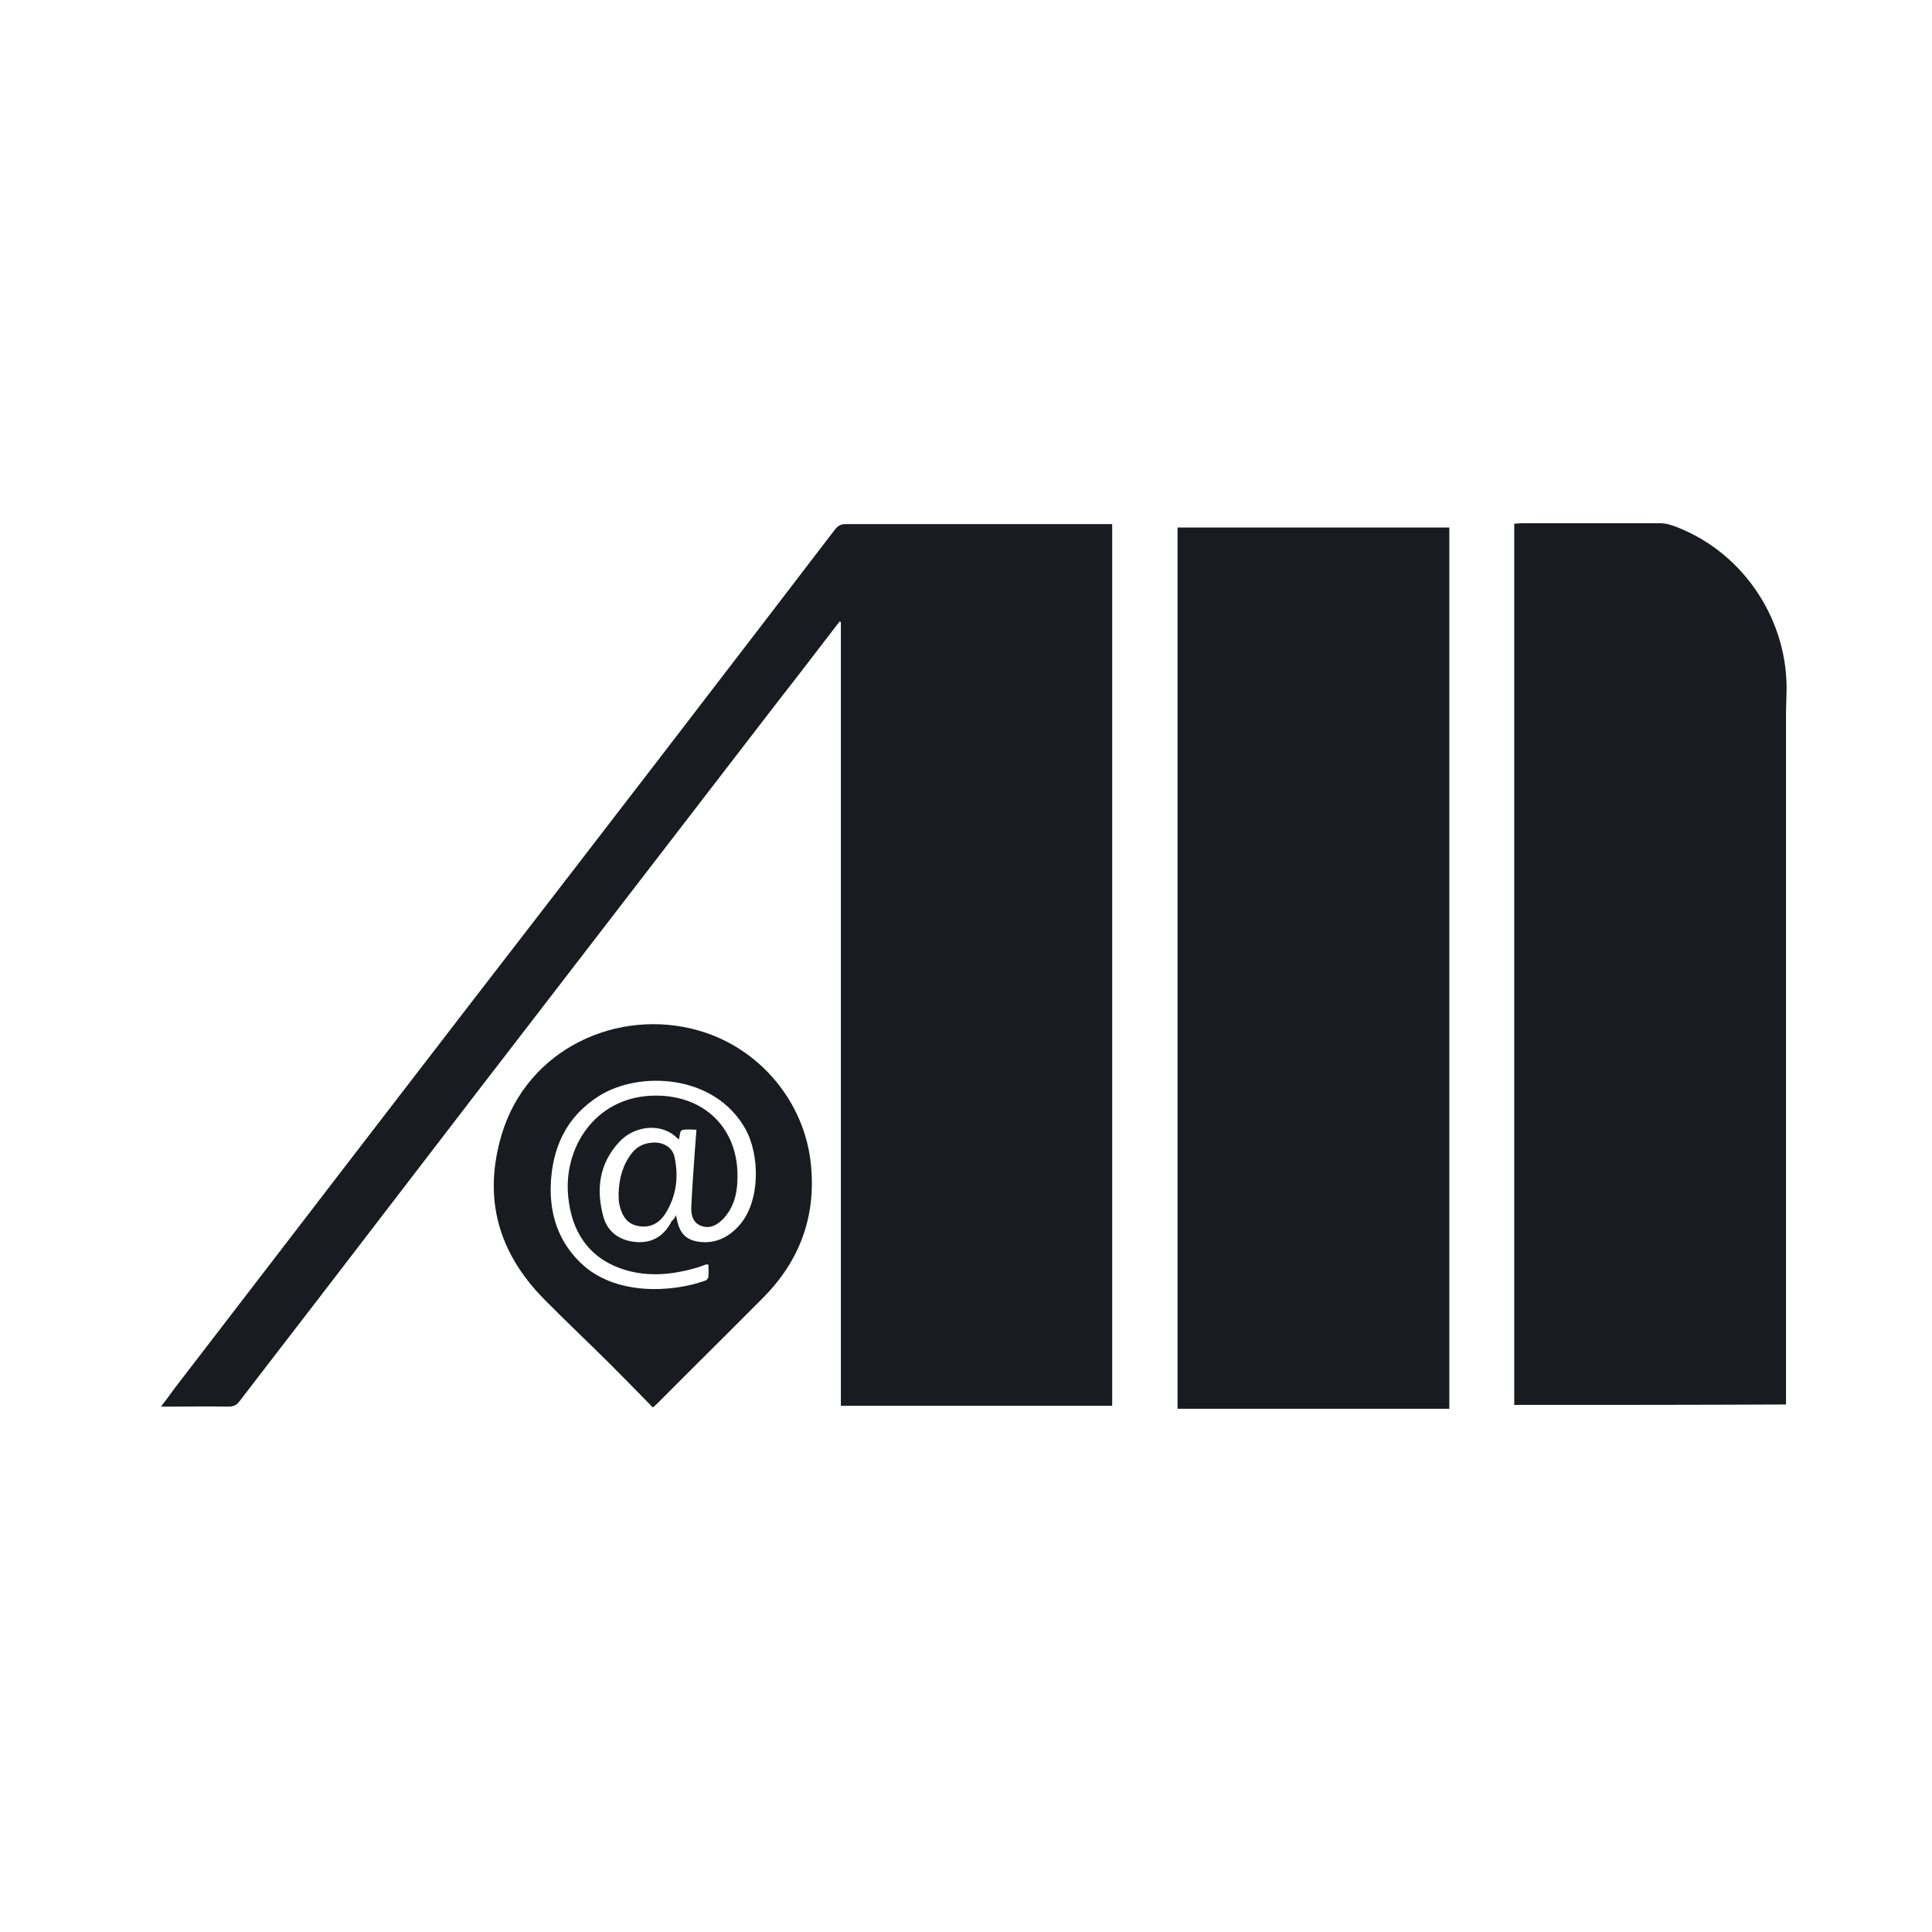
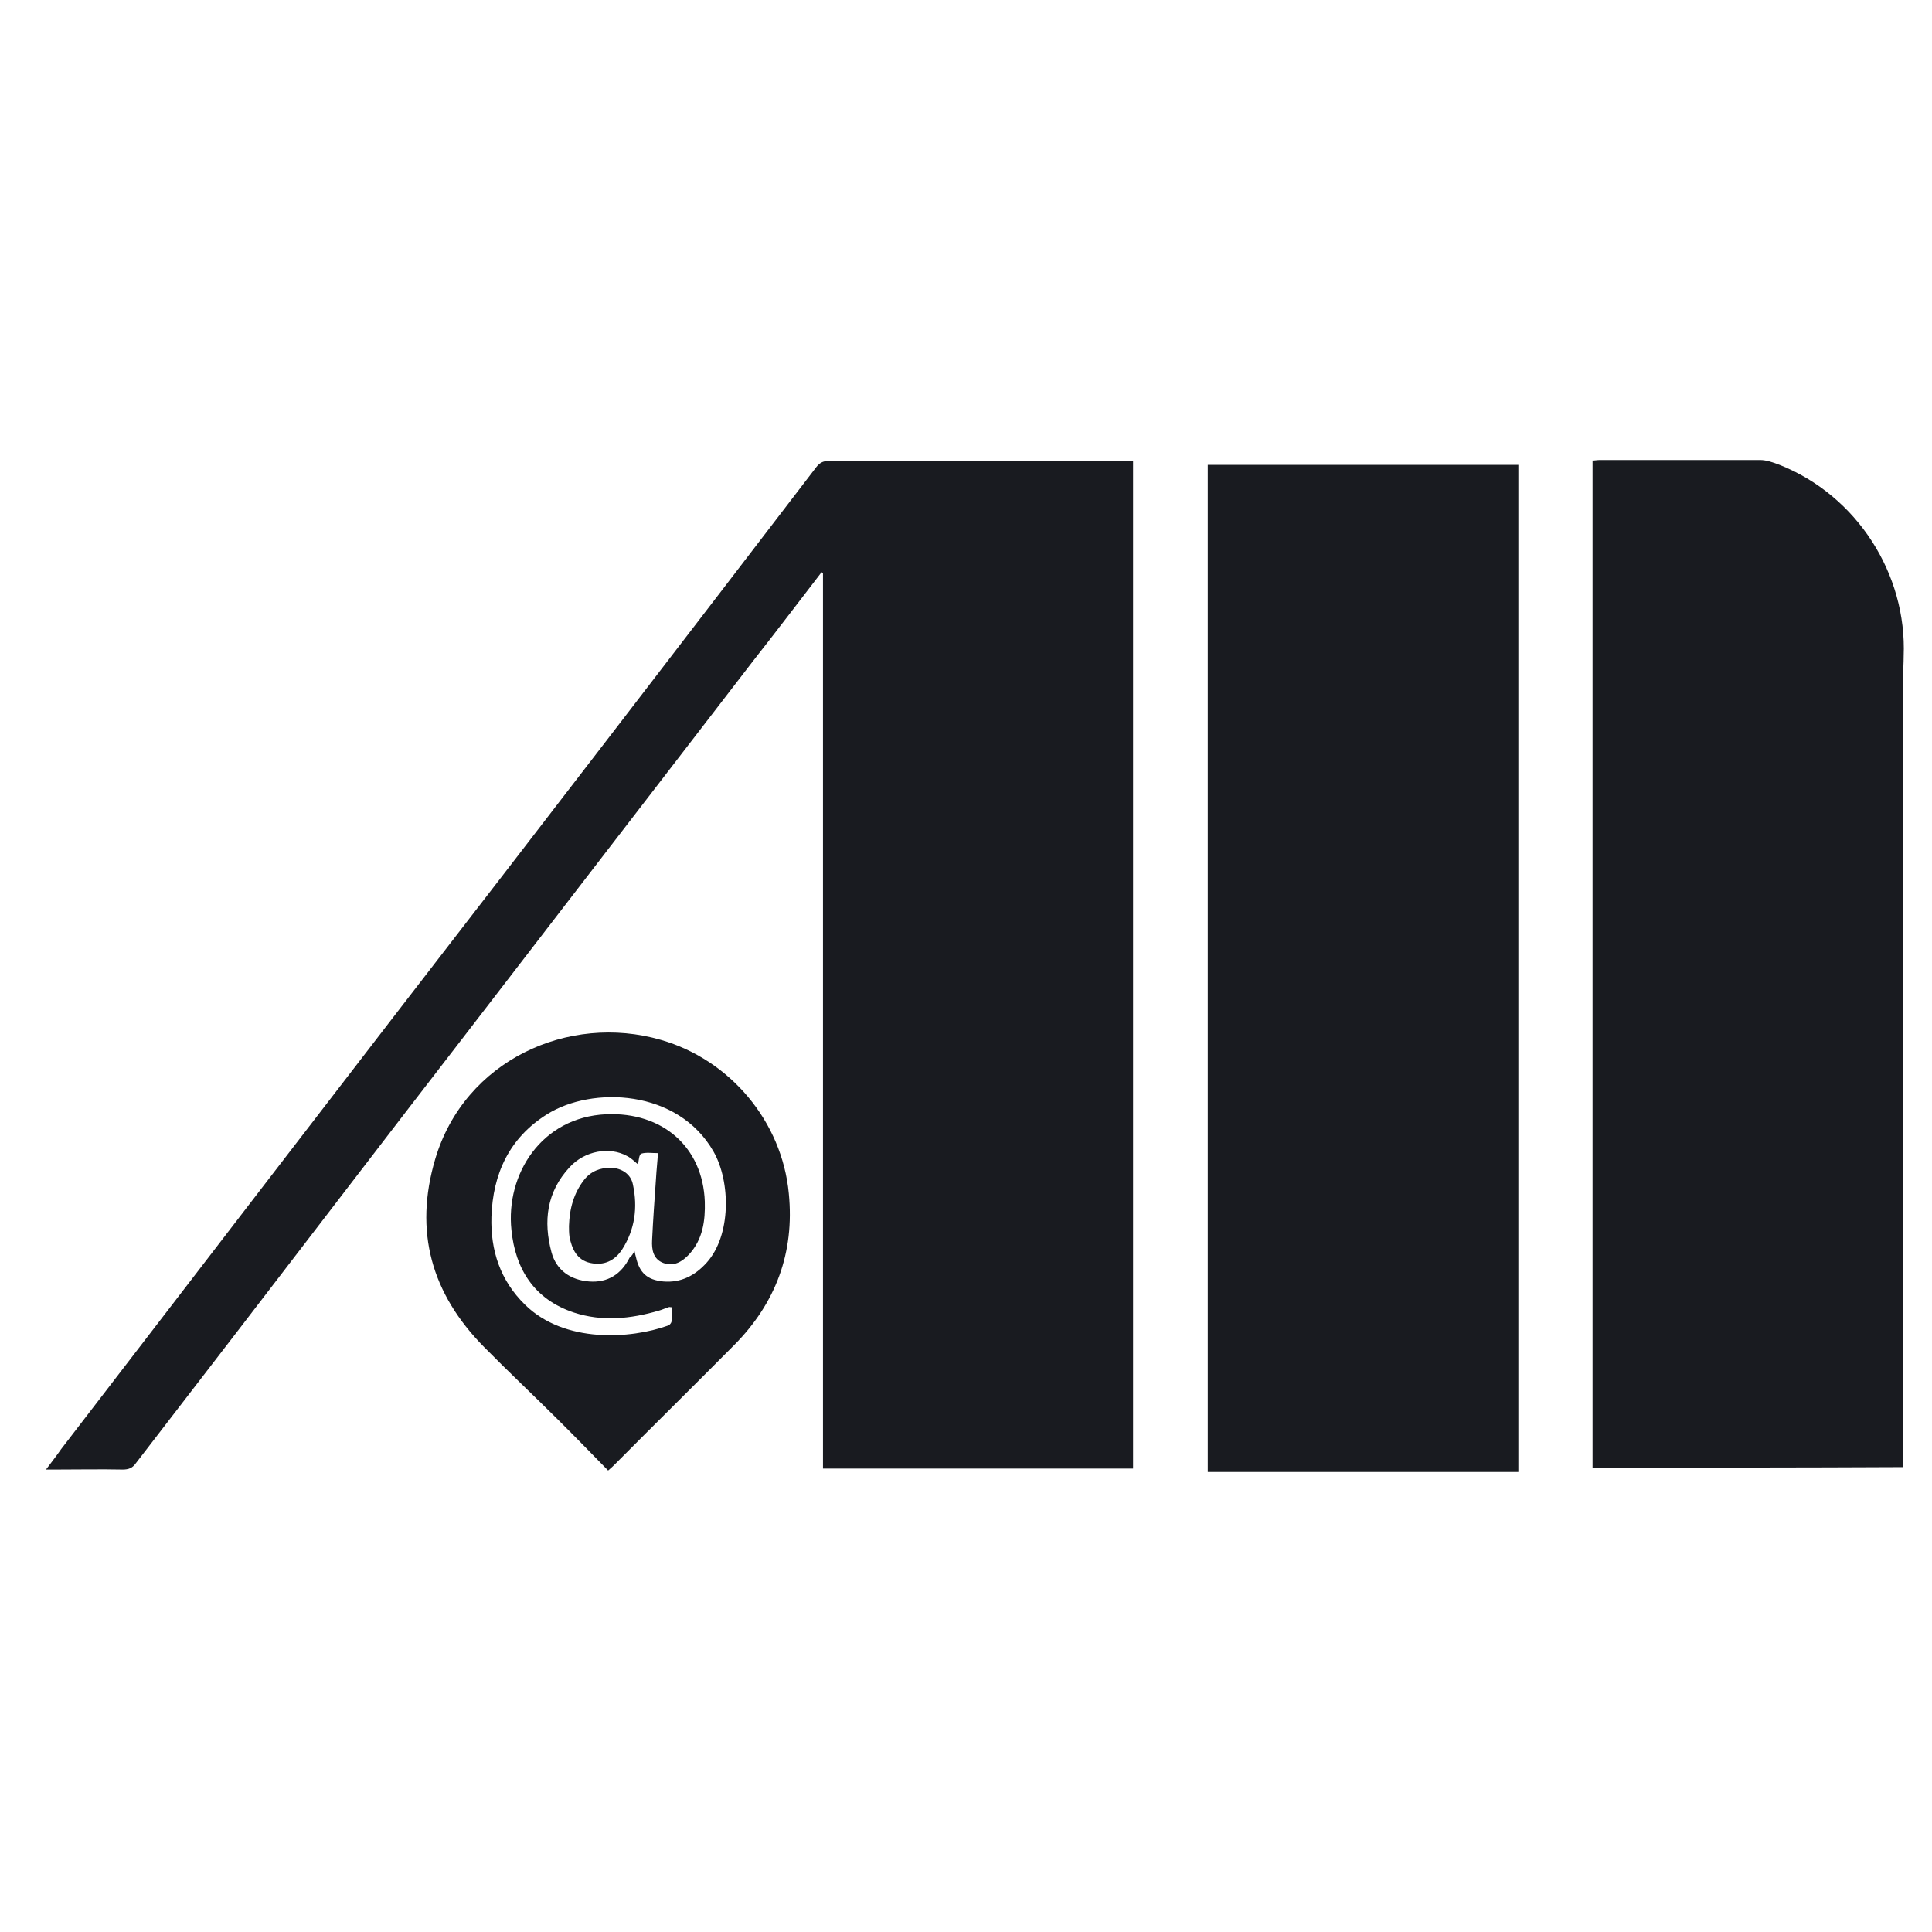
- <svg xmlns="http://www.w3.org/2000/svg" width="48" height="48" viewBox="0 0 48 48" fill="none">
-   <path fill-rule="evenodd" clip-rule="evenodd" d="M20.859 15.441C20.37 16.075 19.882 16.72 19.383 17.354C17.26 20.112 15.136 22.869 13.013 25.627C11.421 27.688 9.839 29.759 8.247 31.83C7.482 32.823 6.718 33.817 5.953 34.81C5.879 34.916 5.794 34.947 5.667 34.947C5.178 34.937 4.69 34.947 4.202 34.947C4.149 34.947 4.096 34.947 4 34.947C4.127 34.778 4.234 34.641 4.329 34.504C5.879 32.485 7.44 30.456 8.99 28.438C10.656 26.272 12.323 24.106 13.99 21.95C15.593 19.869 17.196 17.787 18.799 15.695C19.447 14.849 20.094 14.004 20.742 13.159C20.816 13.063 20.891 13.021 21.007 13.021C23.141 13.021 25.286 13.021 27.42 13.021C27.483 13.021 27.558 13.021 27.632 13.021C27.632 20.334 27.632 27.625 27.632 34.926C25.381 34.926 23.141 34.926 20.891 34.926C20.891 28.438 20.891 21.95 20.891 15.452C20.891 15.452 20.88 15.452 20.859 15.441Z" fill="#191B20" />
-   <path fill-rule="evenodd" clip-rule="evenodd" d="M29.256 35C29.256 27.698 29.256 20.407 29.256 13.106C31.506 13.106 33.757 13.106 36.008 13.106C36.008 20.397 36.008 27.688 36.008 35C33.768 35 31.517 35 29.256 35Z" fill="#191B20" />
-   <path fill-rule="evenodd" clip-rule="evenodd" d="M37.621 34.905C37.621 27.603 37.621 20.323 37.621 13.011C37.674 13.011 37.727 13 37.78 13C38.938 13 40.105 13 41.263 13C41.401 13 41.549 13.053 41.687 13.106C43.364 13.771 44.458 15.473 44.384 17.269C44.384 17.406 44.373 17.554 44.373 17.692C44.373 23.355 44.373 29.009 44.373 34.672C44.373 34.746 44.373 34.82 44.373 34.894C42.122 34.905 39.882 34.905 37.621 34.905Z" fill="#191B20" />
-   <path fill-rule="evenodd" clip-rule="evenodd" d="M16.22 34.968C15.859 34.599 15.509 34.239 15.148 33.88C14.607 33.341 14.055 32.823 13.524 32.284C12.377 31.122 11.995 29.77 12.462 28.195C13.099 26.05 15.36 25.025 17.367 25.606C18.874 26.039 20 27.381 20.148 28.945C20.276 30.234 19.862 31.333 18.959 32.242C18.099 33.109 17.229 33.965 16.369 34.831C16.337 34.863 16.295 34.905 16.22 34.968ZM16.794 30.192C16.804 30.256 16.815 30.287 16.825 30.329C16.9 30.668 17.07 30.826 17.42 30.858C17.802 30.89 18.11 30.731 18.365 30.446C18.896 29.854 18.885 28.692 18.513 28.037C17.738 26.673 15.87 26.61 14.893 27.223C14.065 27.741 13.715 28.523 13.683 29.453C13.662 30.182 13.874 30.837 14.415 31.365C15.275 32.21 16.719 32.105 17.515 31.819C17.558 31.809 17.6 31.756 17.6 31.714C17.611 31.619 17.6 31.513 17.6 31.418C17.558 31.418 17.547 31.407 17.537 31.418C17.462 31.439 17.399 31.471 17.324 31.492C16.709 31.672 16.093 31.735 15.477 31.534C14.617 31.249 14.203 30.594 14.118 29.738C13.991 28.533 14.766 27.286 16.178 27.223C17.399 27.17 18.28 27.931 18.322 29.125C18.333 29.537 18.28 29.939 17.983 30.266C17.834 30.425 17.653 30.541 17.42 30.456C17.197 30.372 17.165 30.16 17.176 29.96C17.197 29.516 17.229 29.072 17.261 28.618C17.271 28.438 17.293 28.248 17.303 28.068C17.165 28.068 17.048 28.047 16.942 28.079C16.889 28.1 16.889 28.227 16.868 28.311C16.794 28.248 16.719 28.174 16.634 28.132C16.252 27.92 15.711 28.015 15.382 28.375C14.883 28.914 14.808 29.548 14.989 30.224C15.095 30.615 15.403 30.826 15.806 30.858C16.21 30.89 16.507 30.699 16.687 30.34C16.74 30.298 16.762 30.256 16.794 30.192Z" fill="#191B20" />
-   <path fill-rule="evenodd" clip-rule="evenodd" d="M15.369 29.653C15.38 29.273 15.475 28.935 15.698 28.649C15.847 28.459 16.049 28.385 16.282 28.385C16.516 28.396 16.717 28.523 16.76 28.755C16.866 29.252 16.802 29.727 16.526 30.16C16.367 30.403 16.134 30.52 15.836 30.456C15.539 30.393 15.433 30.15 15.38 29.886C15.369 29.801 15.369 29.727 15.369 29.653Z" fill="#191B20" />
+ <svg xmlns="http://www.w3.org/2000/svg" width="42" height="42" viewBox="0 0 42 42" fill="none">
+   <path fill-rule="evenodd" clip-rule="evenodd" d="M17.859 12.441C17.37 13.075 16.882 13.72 16.383 14.354C14.26 17.112 12.136 19.869 10.013 22.627C8.421 24.688 6.839 26.759 5.247 28.83C4.482 29.823 3.718 30.817 2.953 31.81C2.879 31.916 2.794 31.947 2.667 31.947C2.178 31.937 1.69 31.947 1.202 31.947C1.149 31.947 1.096 31.947 1 31.947C1.127 31.778 1.234 31.641 1.329 31.503C2.879 29.485 4.44 27.456 5.99 25.438C7.656 23.272 9.323 21.106 10.99 18.95C12.593 16.869 14.196 14.787 15.799 12.695C16.447 11.849 17.094 11.004 17.742 10.159C17.816 10.063 17.891 10.021 18.007 10.021C20.141 10.021 22.286 10.021 24.42 10.021C24.483 10.021 24.558 10.021 24.632 10.021C24.632 17.334 24.632 24.625 24.632 31.926C22.381 31.926 20.141 31.926 17.891 31.926C17.891 25.438 17.891 18.95 17.891 12.452C17.891 12.452 17.88 12.452 17.859 12.441Z" fill="#191B20" />
+   <path fill-rule="evenodd" clip-rule="evenodd" d="M26.256 32C26.256 24.698 26.256 17.407 26.256 10.106C28.506 10.106 30.757 10.106 33.008 10.106C33.008 17.397 33.008 24.688 33.008 32C30.768 32 28.517 32 26.256 32Z" fill="#191B20" />
+   <path fill-rule="evenodd" clip-rule="evenodd" d="M34.621 31.905C34.621 24.603 34.621 17.323 34.621 10.011C34.674 10.011 34.727 10 34.78 10C35.938 10 37.105 10 38.263 10C38.401 10 38.549 10.053 38.687 10.106C40.364 10.771 41.458 12.473 41.384 14.269C41.384 14.406 41.373 14.554 41.373 14.692C41.373 20.355 41.373 26.009 41.373 31.672C41.373 31.746 41.373 31.82 41.373 31.894C39.122 31.905 36.882 31.905 34.621 31.905Z" fill="#191B20" />
+   <path fill-rule="evenodd" clip-rule="evenodd" d="M13.22 31.968C12.859 31.599 12.509 31.239 12.148 30.88C11.607 30.341 11.055 29.823 10.524 29.284C9.377 28.122 8.995 26.77 9.462 25.195C10.099 23.05 12.36 22.025 14.367 22.606C15.874 23.039 17 24.381 17.148 25.945C17.276 27.234 16.862 28.333 15.959 29.242C15.099 30.109 14.229 30.965 13.369 31.831C13.337 31.863 13.295 31.905 13.22 31.968ZM13.793 27.192C13.804 27.256 13.815 27.287 13.825 27.329C13.9 27.668 14.069 27.826 14.42 27.858C14.802 27.89 15.11 27.731 15.365 27.446C15.896 26.854 15.885 25.692 15.513 25.037C14.738 23.673 12.87 23.61 11.893 24.223C11.065 24.741 10.715 25.523 10.683 26.453C10.662 27.182 10.874 27.837 11.415 28.365C12.275 29.21 13.719 29.105 14.515 28.819C14.558 28.809 14.6 28.756 14.6 28.714C14.611 28.619 14.6 28.513 14.6 28.418C14.558 28.418 14.547 28.407 14.537 28.418C14.462 28.439 14.399 28.471 14.324 28.492C13.709 28.672 13.093 28.735 12.477 28.534C11.617 28.249 11.203 27.594 11.118 26.738C10.991 25.533 11.766 24.286 13.178 24.223C14.399 24.17 15.28 24.931 15.322 26.125C15.333 26.537 15.28 26.939 14.983 27.266C14.834 27.425 14.653 27.541 14.42 27.456C14.197 27.372 14.165 27.16 14.176 26.96C14.197 26.516 14.229 26.072 14.261 25.618C14.271 25.438 14.293 25.248 14.303 25.068C14.165 25.068 14.048 25.047 13.942 25.079C13.889 25.1 13.889 25.227 13.868 25.311C13.793 25.248 13.719 25.174 13.634 25.132C13.252 24.92 12.711 25.015 12.382 25.375C11.883 25.914 11.808 26.548 11.989 27.224C12.095 27.615 12.403 27.826 12.806 27.858C13.21 27.89 13.507 27.699 13.687 27.34C13.74 27.298 13.762 27.256 13.793 27.192Z" fill="#191B20" />
+   <path fill-rule="evenodd" clip-rule="evenodd" d="M12.369 26.653C12.38 26.273 12.475 25.935 12.698 25.649C12.847 25.459 13.049 25.385 13.282 25.385C13.516 25.396 13.717 25.523 13.76 25.755C13.866 26.252 13.802 26.727 13.526 27.16C13.367 27.403 13.133 27.52 12.836 27.456C12.539 27.393 12.433 27.15 12.38 26.886C12.369 26.801 12.369 26.727 12.369 26.653Z" fill="#191B20" />
</svg>
